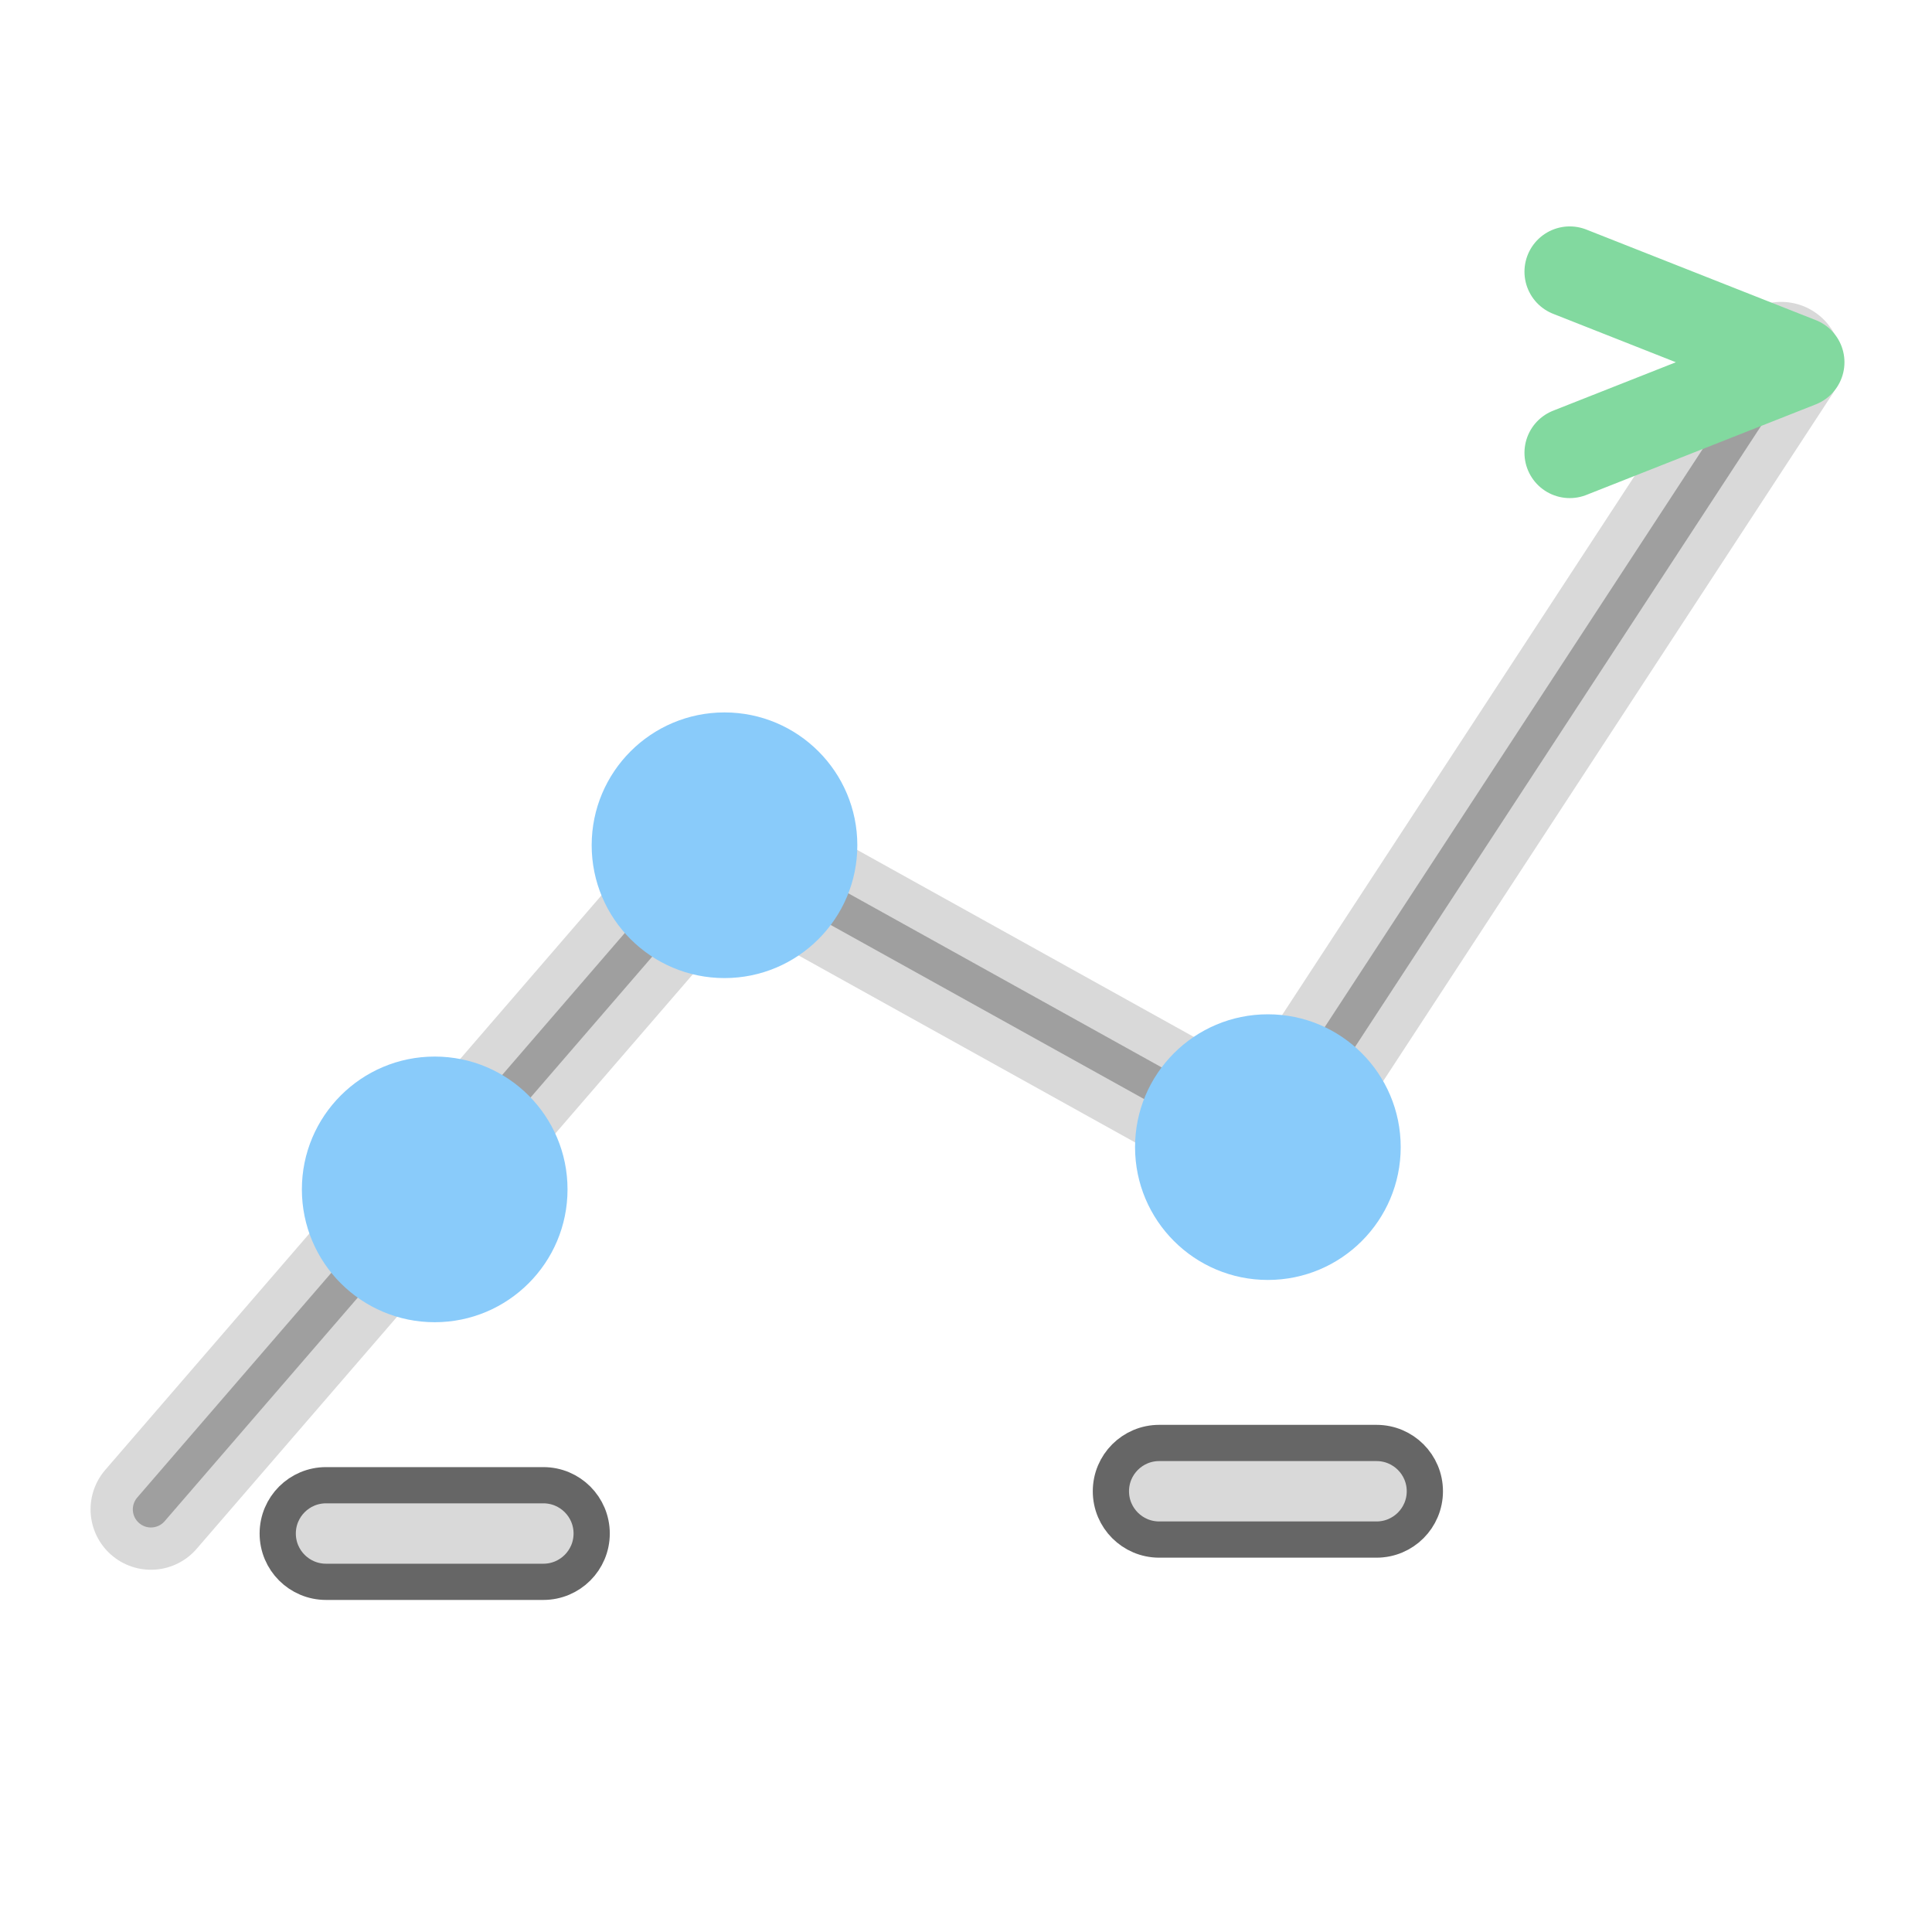
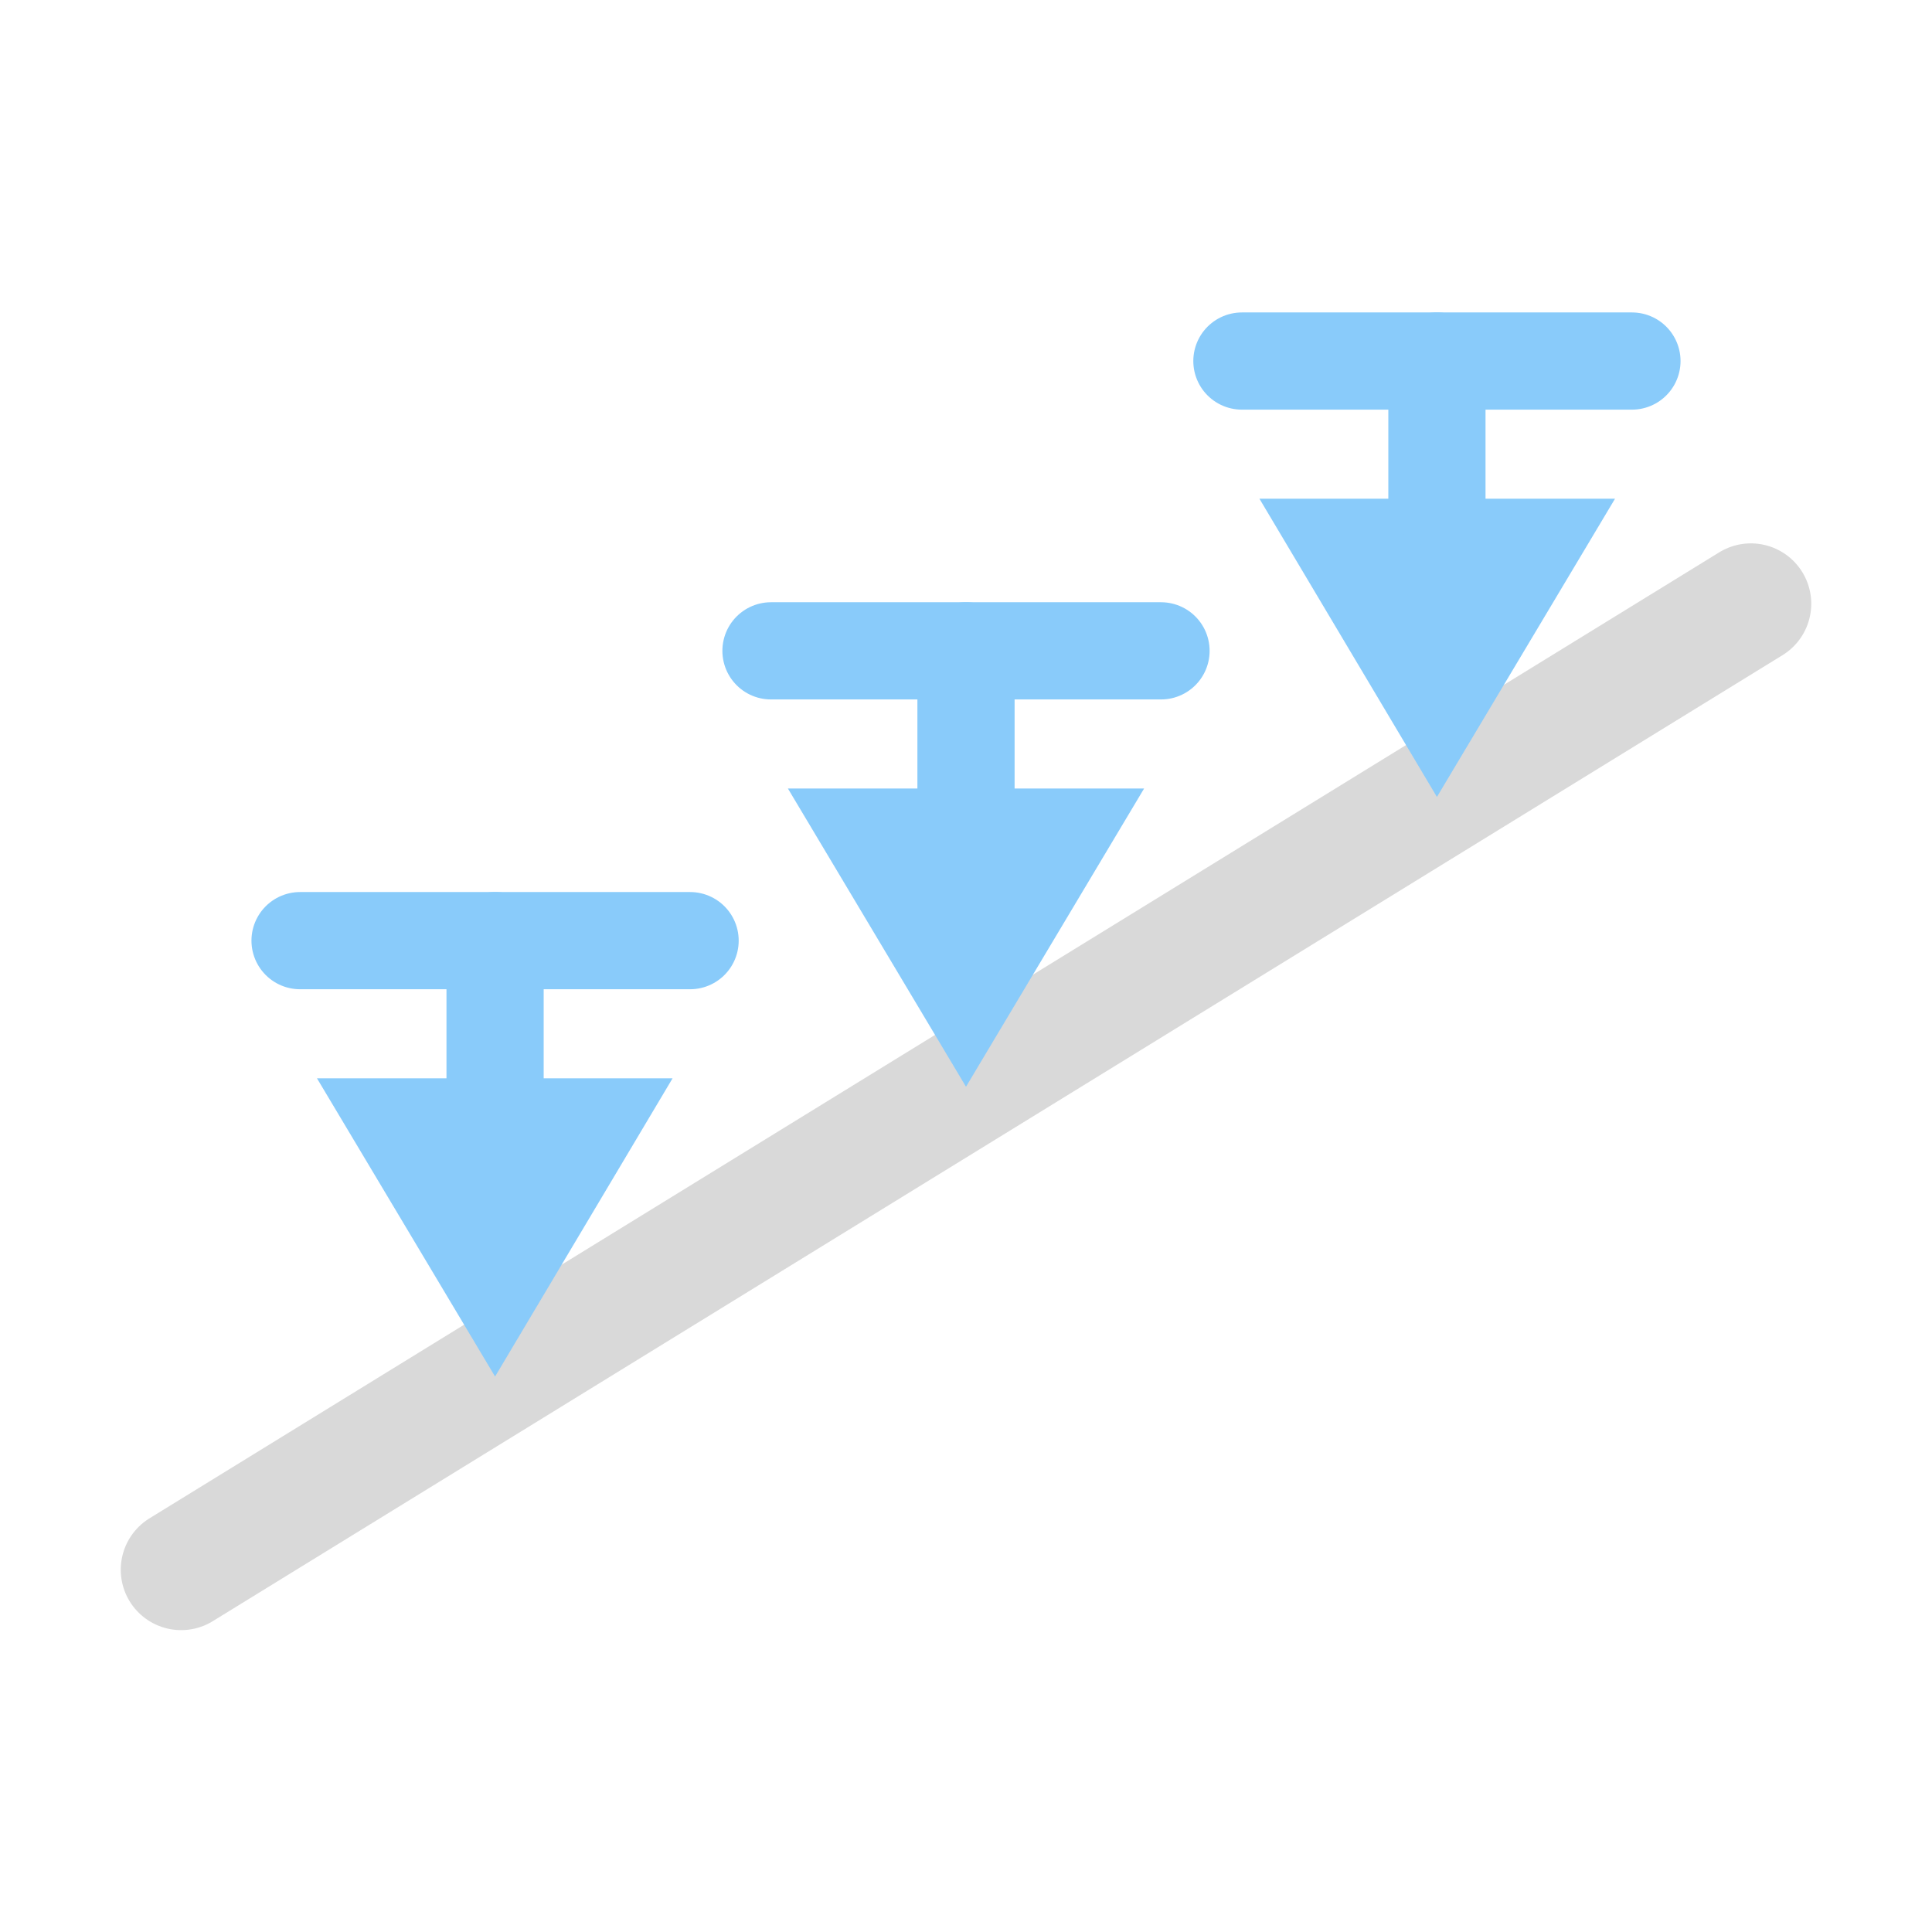
- <svg xmlns="http://www.w3.org/2000/svg" viewBox="0 0 32 32" width="32" height="32">
-   <rect width="32" height="32" fill="none" />
-   <path d="M 2.5,25 L 12,14 L 21,19 L 29.5,6" fill="none" stroke="#D9D9D9" stroke-width="2" stroke-linecap="round" stroke-linejoin="round" />
-   <path d="M 2.5,25 L 12,14 L 21,19 L 29.5,6" fill="none" stroke="#666666" stroke-width="0.6" stroke-linecap="round" stroke-linejoin="round" opacity="0.5" />
-   <circle cx="7.2" cy="19.7" r="2.2" fill="#89CBFA" />
-   <circle cx="12" cy="14" r="2.2" fill="#89CBFA" />
-   <circle cx="21" cy="19" r="2.2" fill="#89CBFA" />
-   <rect x="4.6" y="24.6" width="5.2" height="1.6" rx="0.8" fill="#D9D9D9" stroke="#666666" stroke-width="0.6" />
-   <rect x="18.4" y="23.9" width="5.2" height="1.6" rx="0.8" fill="#D9D9D9" stroke="#666666" stroke-width="0.6" />
-   <polyline points="26,4.5 29.8,6 26,7.5" fill="none" stroke="#82D99F" stroke-width="1.5" stroke-linecap="round" stroke-linejoin="round" />
+ <svg xmlns="http://www.w3.org/2000/svg" viewBox="0 0 32 32" width="32" height="32" role="img" aria-label="Отметки по линии из ЦМР">
+   <path d="M 3,26 L 29,10" fill="none" stroke="#D9D9D9" stroke-width="2" stroke-linecap="round" stroke-linejoin="round" />
+   <path d="M 8.2,22.8 L 5.25,17.86 L 11.14,17.86 Z" fill="#89CBFA" />
+   <path d="M 8.2,17.86 L 8.2,15.58" fill="none" stroke="#89CBFA" stroke-width="1.61" stroke-linecap="round" stroke-linejoin="round" />
+   <path d="M 4.97,15.58 L 11.43,15.58" fill="none" stroke="#89CBFA" stroke-width="1.61" stroke-linecap="round" stroke-linejoin="round" />
+   <path d="M 16,18 L 13.05,13.06 L 18.95,13.06 Z" fill="#89CBFA" />
+   <path d="M 16,13.06 L 16,10.78" fill="none" stroke="#89CBFA" stroke-width="1.61" stroke-linecap="round" stroke-linejoin="round" />
+   <path d="M 12.77,10.78 L 19.23,10.78" fill="none" stroke="#89CBFA" stroke-width="1.61" stroke-linecap="round" stroke-linejoin="round" />
+   <path d="M 23.8,13.2 L 20.86,8.26 L 26.75,8.26 Z" fill="#89CBFA" />
+   <path d="M 23.8,8.26 L 23.8,5.98" fill="none" stroke="#89CBFA" stroke-width="1.61" stroke-linecap="round" stroke-linejoin="round" />
+   <path d="M 20.57,5.98 L 27.03,5.98" fill="none" stroke="#89CBFA" stroke-width="1.61" stroke-linecap="round" stroke-linejoin="round" />
</svg>
